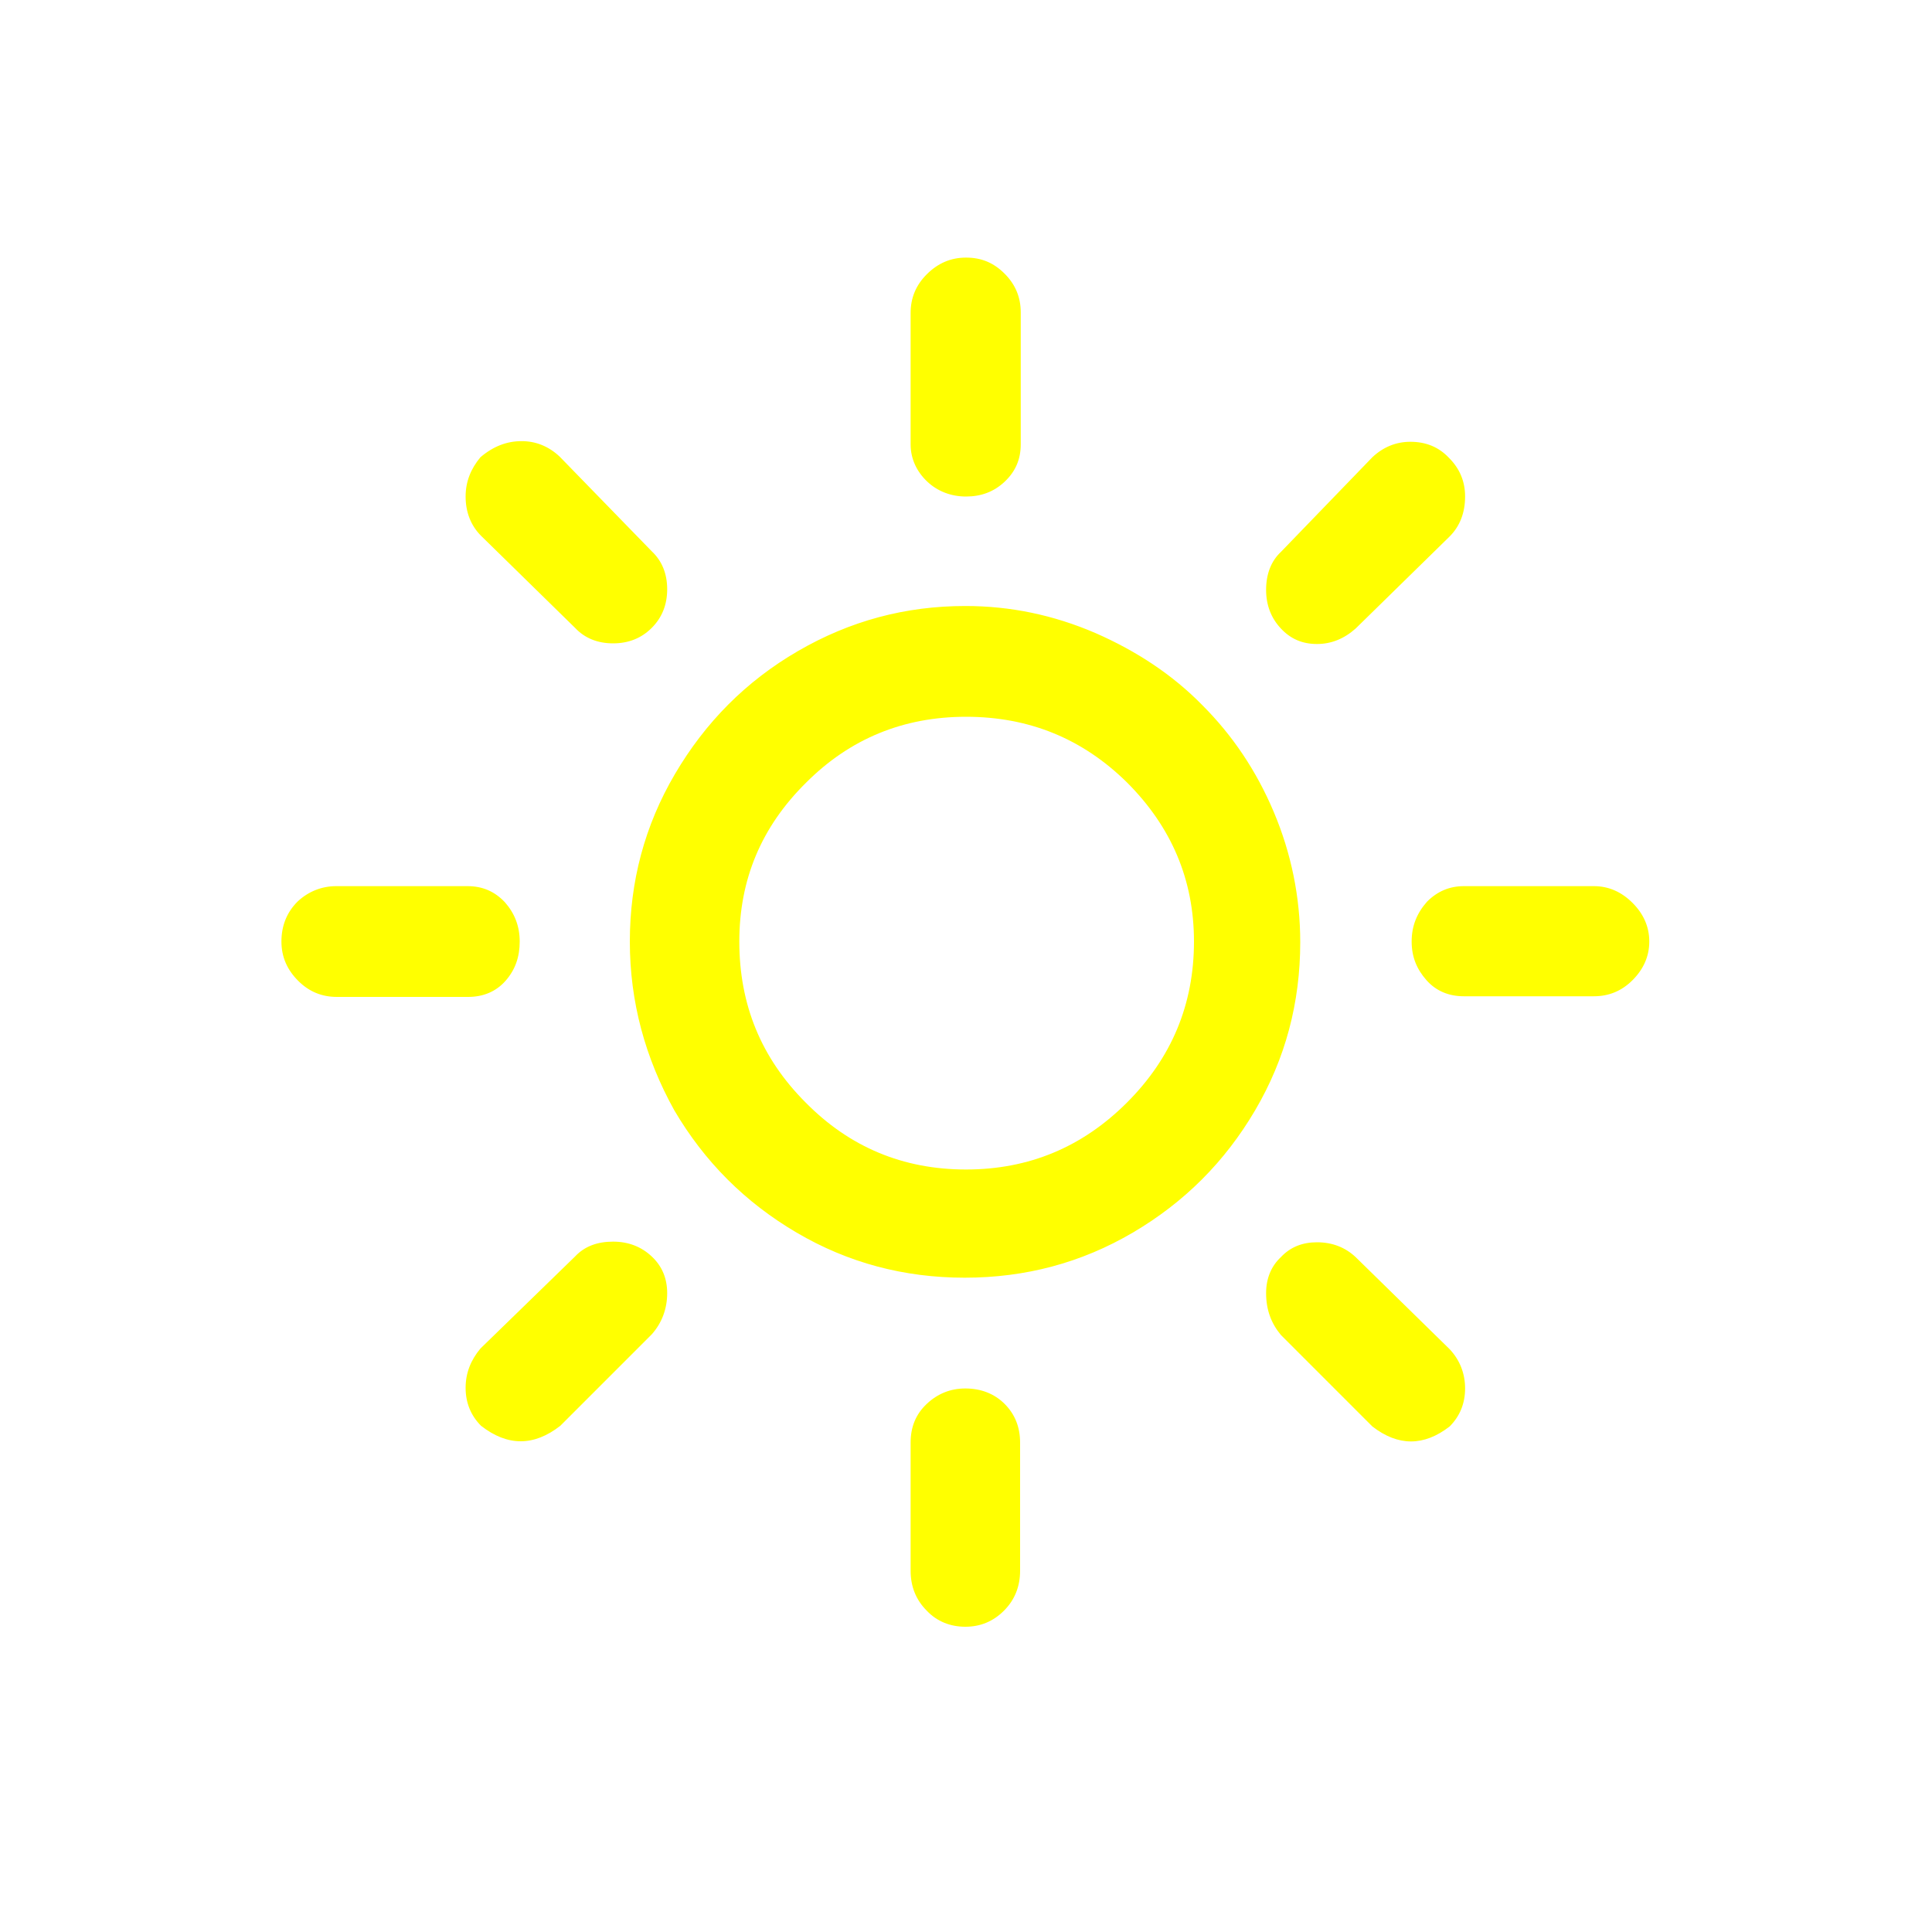
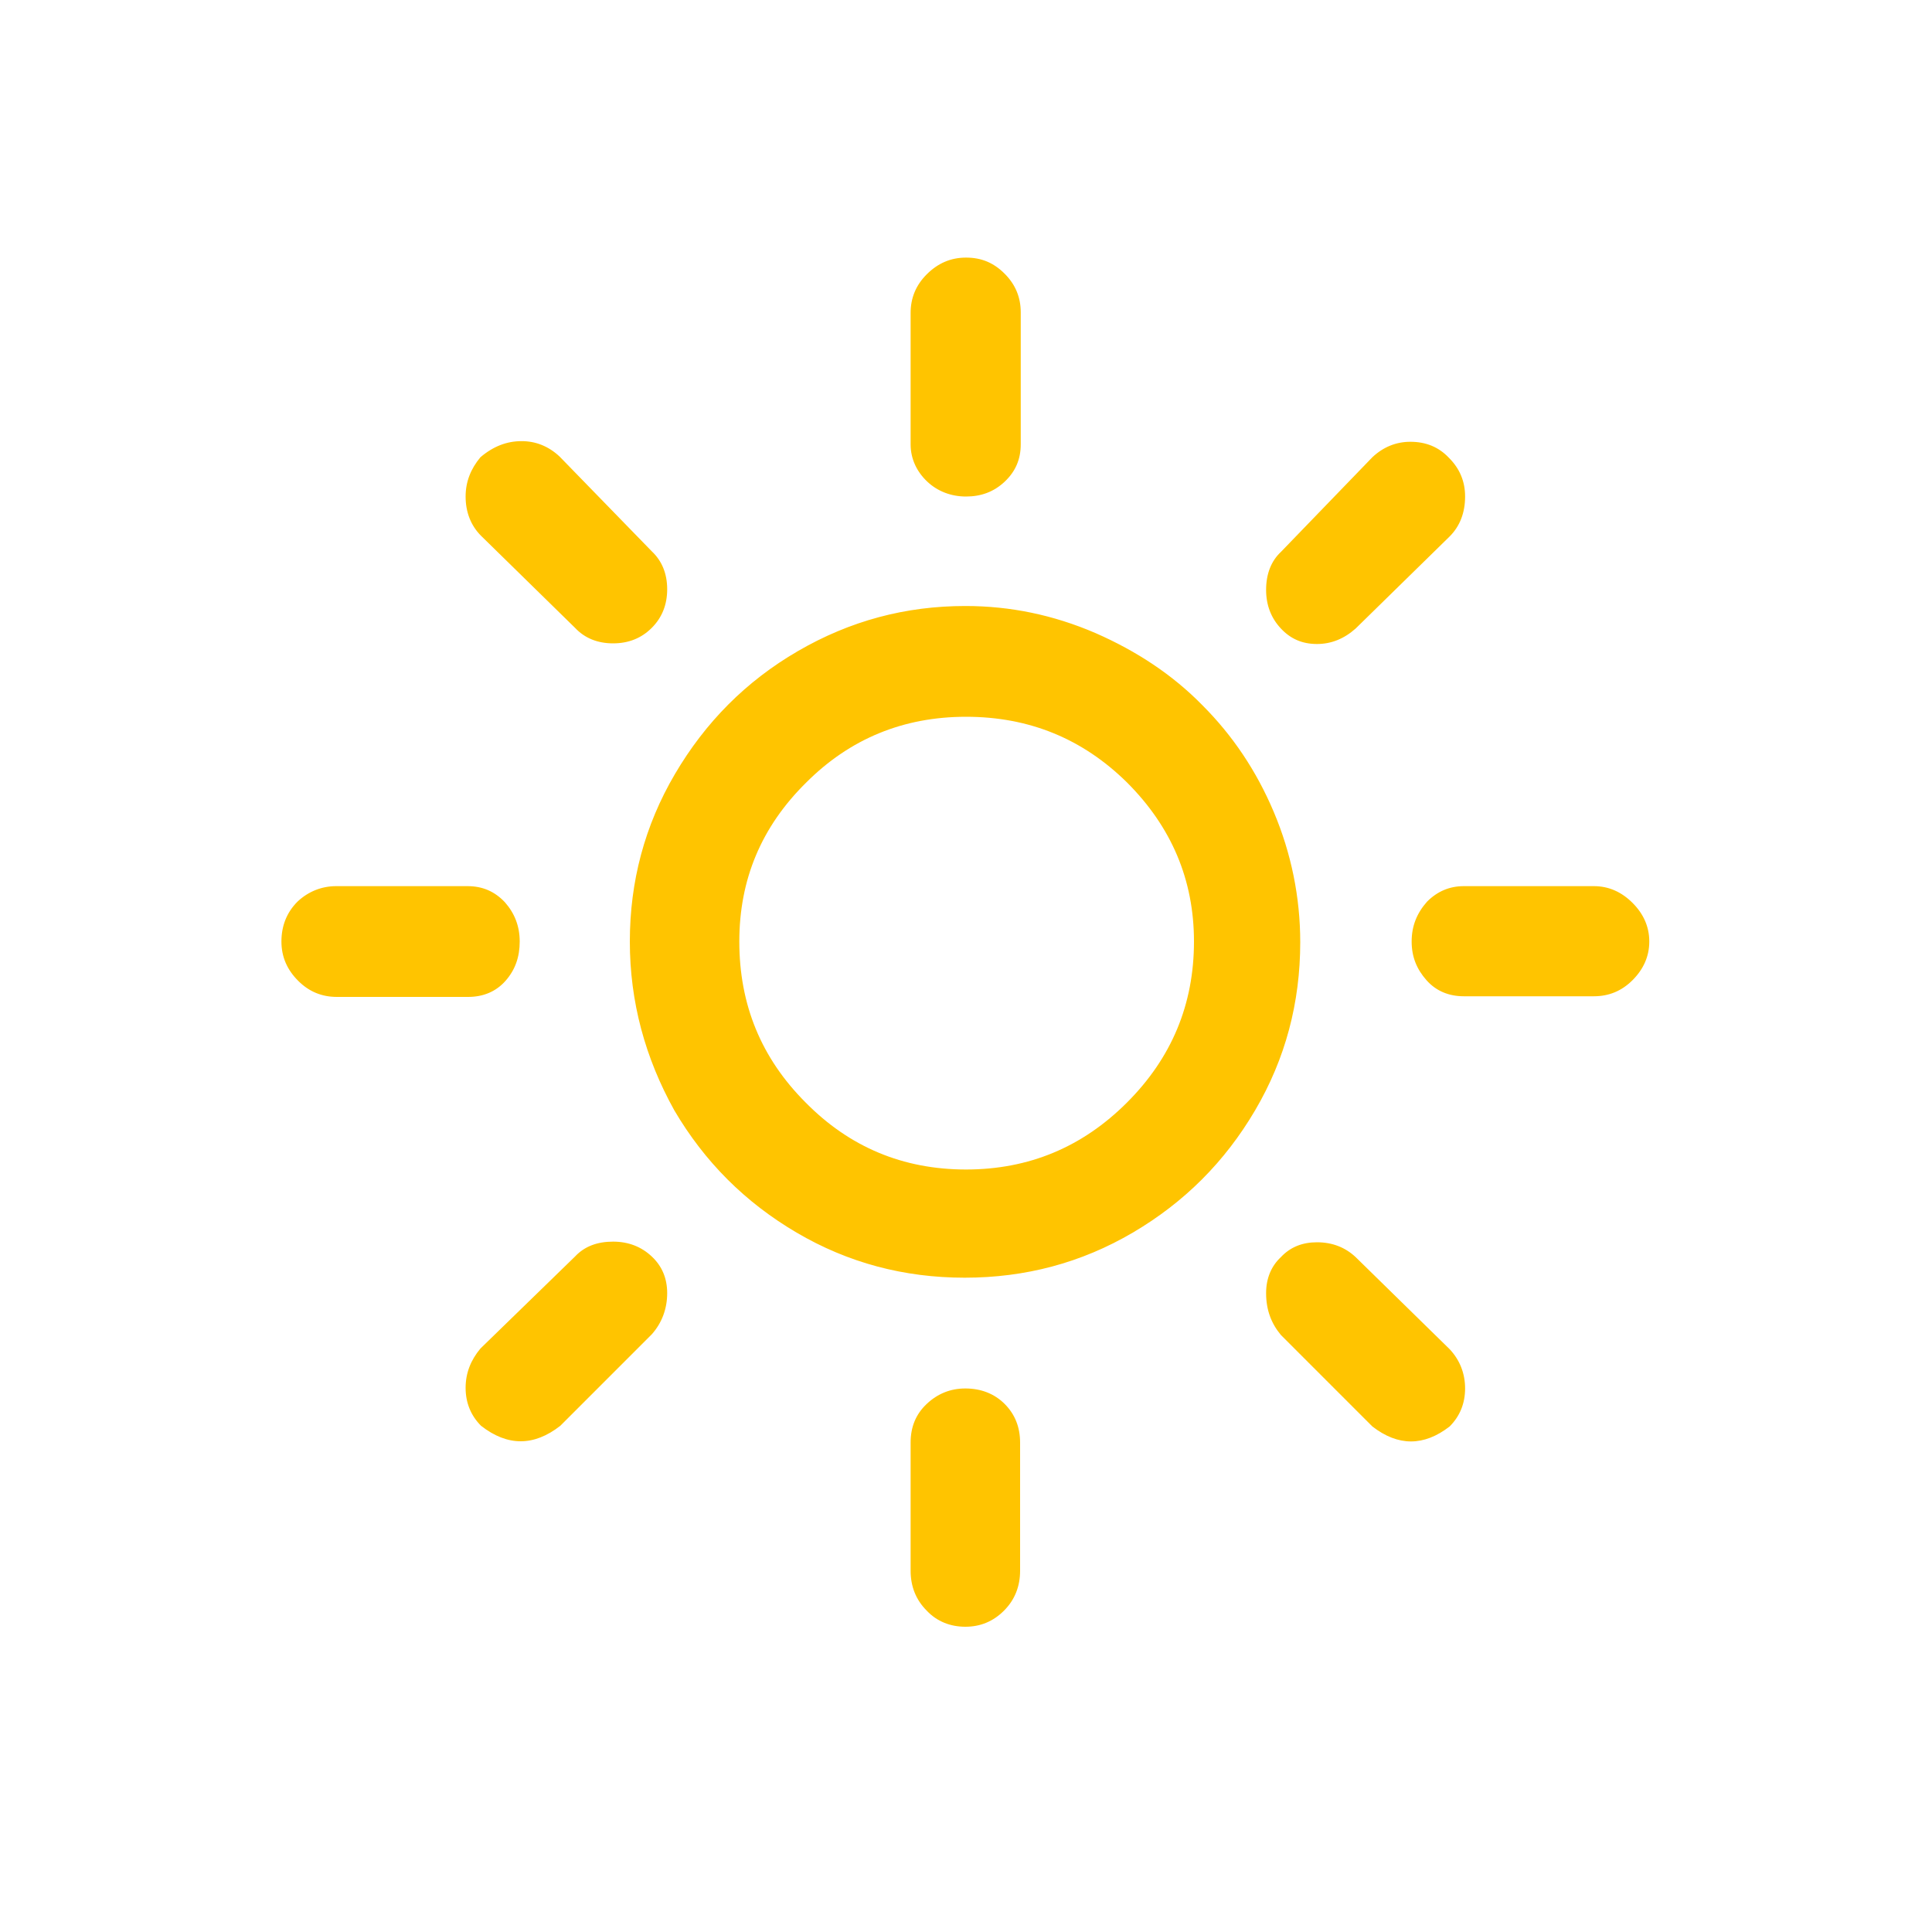
- <svg xmlns="http://www.w3.org/2000/svg" version="1.1" id="Layer_1" x="0px" y="0px" viewBox="0 0 30 30" style="enable-background:new 0 0 30 30;" fill="yellow" xml:space="preserve">
+ <svg xmlns="http://www.w3.org/2000/svg" version="1.1" id="Layer_1" x="0px" y="0px" viewBox="0 0 30 30" style="enable-background:new 0 0 30 30;" fill="#ffc400" xml:space="preserve">
  <path d="M4.37,14.62c0-0.24,0.08-0.45,0.25-0.62c0.17-0.16,0.38-0.24,0.6-0.24h2.04c0.23,0,0.42,0.08,0.58,0.25  c0.15,0.17,0.23,0.37,0.23,0.61S8,15.06,7.85,15.23c-0.15,0.17-0.35,0.25-0.58,0.25H5.23c-0.23,0-0.43-0.08-0.6-0.25  C4.46,15.06,4.37,14.86,4.37,14.62z M7.23,21.55c0-0.23,0.08-0.43,0.23-0.61l1.47-1.43c0.15-0.16,0.35-0.23,0.59-0.23  c0.24,0,0.44,0.08,0.6,0.23s0.24,0.34,0.24,0.57c0,0.24-0.08,0.46-0.24,0.64L8.7,22.14c-0.41,0.32-0.82,0.32-1.23,0  C7.31,21.98,7.23,21.78,7.23,21.55z M7.23,7.71c0-0.23,0.08-0.43,0.23-0.61C7.66,6.93,7.87,6.85,8.1,6.85  c0.22,0,0.42,0.08,0.59,0.24l1.43,1.47c0.16,0.15,0.24,0.35,0.24,0.59c0,0.24-0.08,0.44-0.24,0.6s-0.36,0.24-0.6,0.24  c-0.24,0-0.44-0.08-0.59-0.24L7.47,8.32C7.31,8.16,7.23,7.95,7.23,7.71z M9.78,14.62c0-0.93,0.23-1.8,0.7-2.6s1.1-1.44,1.91-1.91  s1.67-0.7,2.6-0.7c0.7,0,1.37,0.14,2.02,0.42c0.64,0.28,1.2,0.65,1.66,1.12c0.47,0.47,0.84,1.02,1.11,1.66  c0.27,0.64,0.41,1.32,0.41,2.02c0,0.94-0.23,1.81-0.7,2.61c-0.47,0.8-1.1,1.43-1.9,1.9c-0.8,0.47-1.67,0.7-2.61,0.7  s-1.81-0.23-2.61-0.7c-0.8-0.47-1.43-1.1-1.9-1.9C10.02,16.43,9.78,15.56,9.78,14.62z M11.48,14.62c0,0.98,0.34,1.81,1.03,2.5  c0.68,0.69,1.51,1.04,2.49,1.04s1.81-0.35,2.5-1.04s1.04-1.52,1.04-2.5c0-0.96-0.35-1.78-1.04-2.47c-0.69-0.68-1.52-1.02-2.5-1.02  c-0.97,0-1.8,0.34-2.48,1.02C11.82,12.84,11.48,13.66,11.48,14.62z M14.14,22.4c0-0.24,0.08-0.44,0.25-0.6s0.37-0.24,0.6-0.24  c0.24,0,0.45,0.08,0.61,0.24s0.24,0.36,0.24,0.6v1.99c0,0.24-0.08,0.45-0.25,0.62c-0.17,0.17-0.37,0.25-0.6,0.25  s-0.44-0.08-0.6-0.25c-0.17-0.17-0.25-0.38-0.25-0.62V22.4z M14.14,6.9V4.86c0-0.23,0.08-0.43,0.25-0.6C14.56,4.09,14.76,4,15,4  s0.43,0.08,0.6,0.25c0.17,0.17,0.25,0.37,0.25,0.6V6.9c0,0.23-0.08,0.42-0.25,0.58S15.23,7.71,15,7.71s-0.44-0.08-0.6-0.23  S14.14,7.13,14.14,6.9z M19.66,20.08c0-0.23,0.08-0.42,0.23-0.56c0.15-0.16,0.34-0.23,0.56-0.23c0.24,0,0.44,0.08,0.6,0.23  l1.46,1.43c0.16,0.17,0.24,0.38,0.24,0.61c0,0.23-0.08,0.43-0.24,0.59c-0.4,0.31-0.8,0.31-1.2,0l-1.42-1.42  C19.74,20.55,19.66,20.34,19.66,20.08z M19.66,9.16c0-0.25,0.08-0.45,0.23-0.59l1.42-1.47c0.17-0.16,0.37-0.24,0.59-0.24  c0.24,0,0.44,0.08,0.6,0.25c0.17,0.17,0.25,0.37,0.25,0.6c0,0.25-0.08,0.46-0.24,0.62l-1.46,1.43c-0.18,0.16-0.38,0.24-0.6,0.24  c-0.23,0-0.41-0.08-0.56-0.24S19.66,9.4,19.66,9.16z M21.92,14.62c0-0.24,0.08-0.44,0.24-0.62c0.16-0.16,0.35-0.24,0.57-0.24h2.02  c0.23,0,0.43,0.09,0.6,0.26c0.17,0.17,0.26,0.37,0.26,0.6s-0.09,0.43-0.26,0.6c-0.17,0.17-0.37,0.25-0.6,0.25h-2.02  c-0.23,0-0.43-0.08-0.58-0.25S21.92,14.86,21.92,14.62z" />
</svg>
